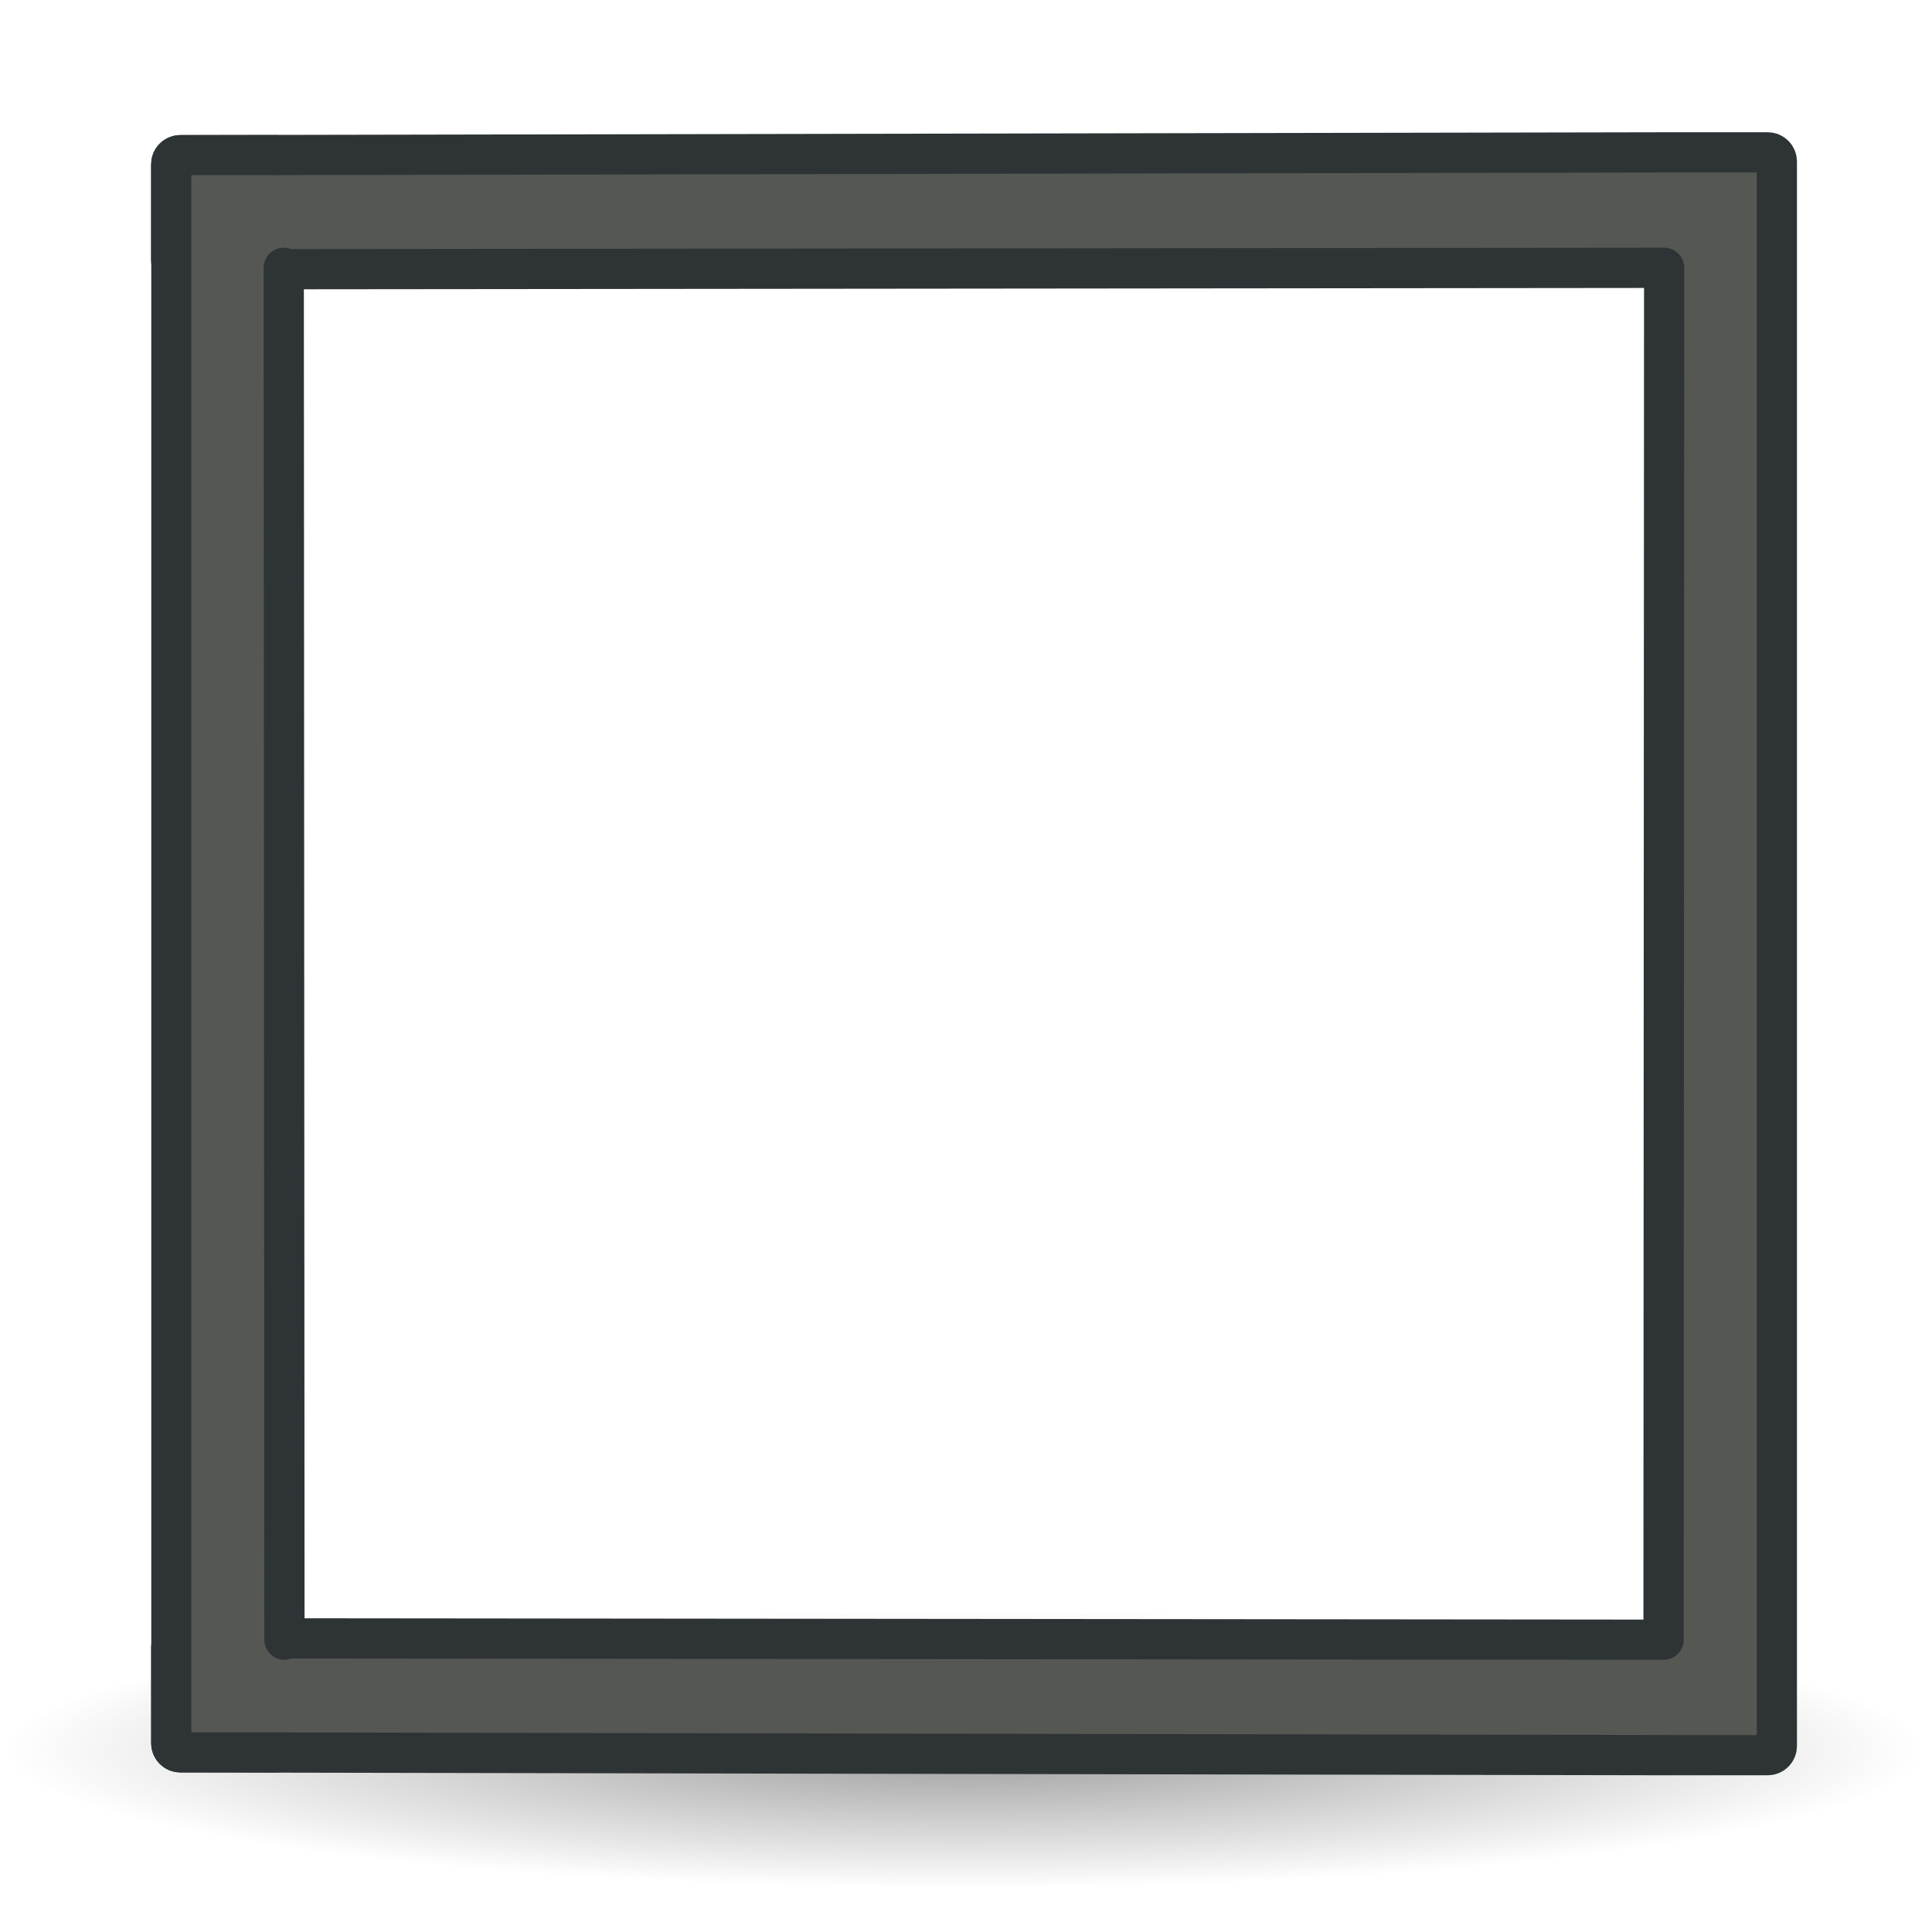
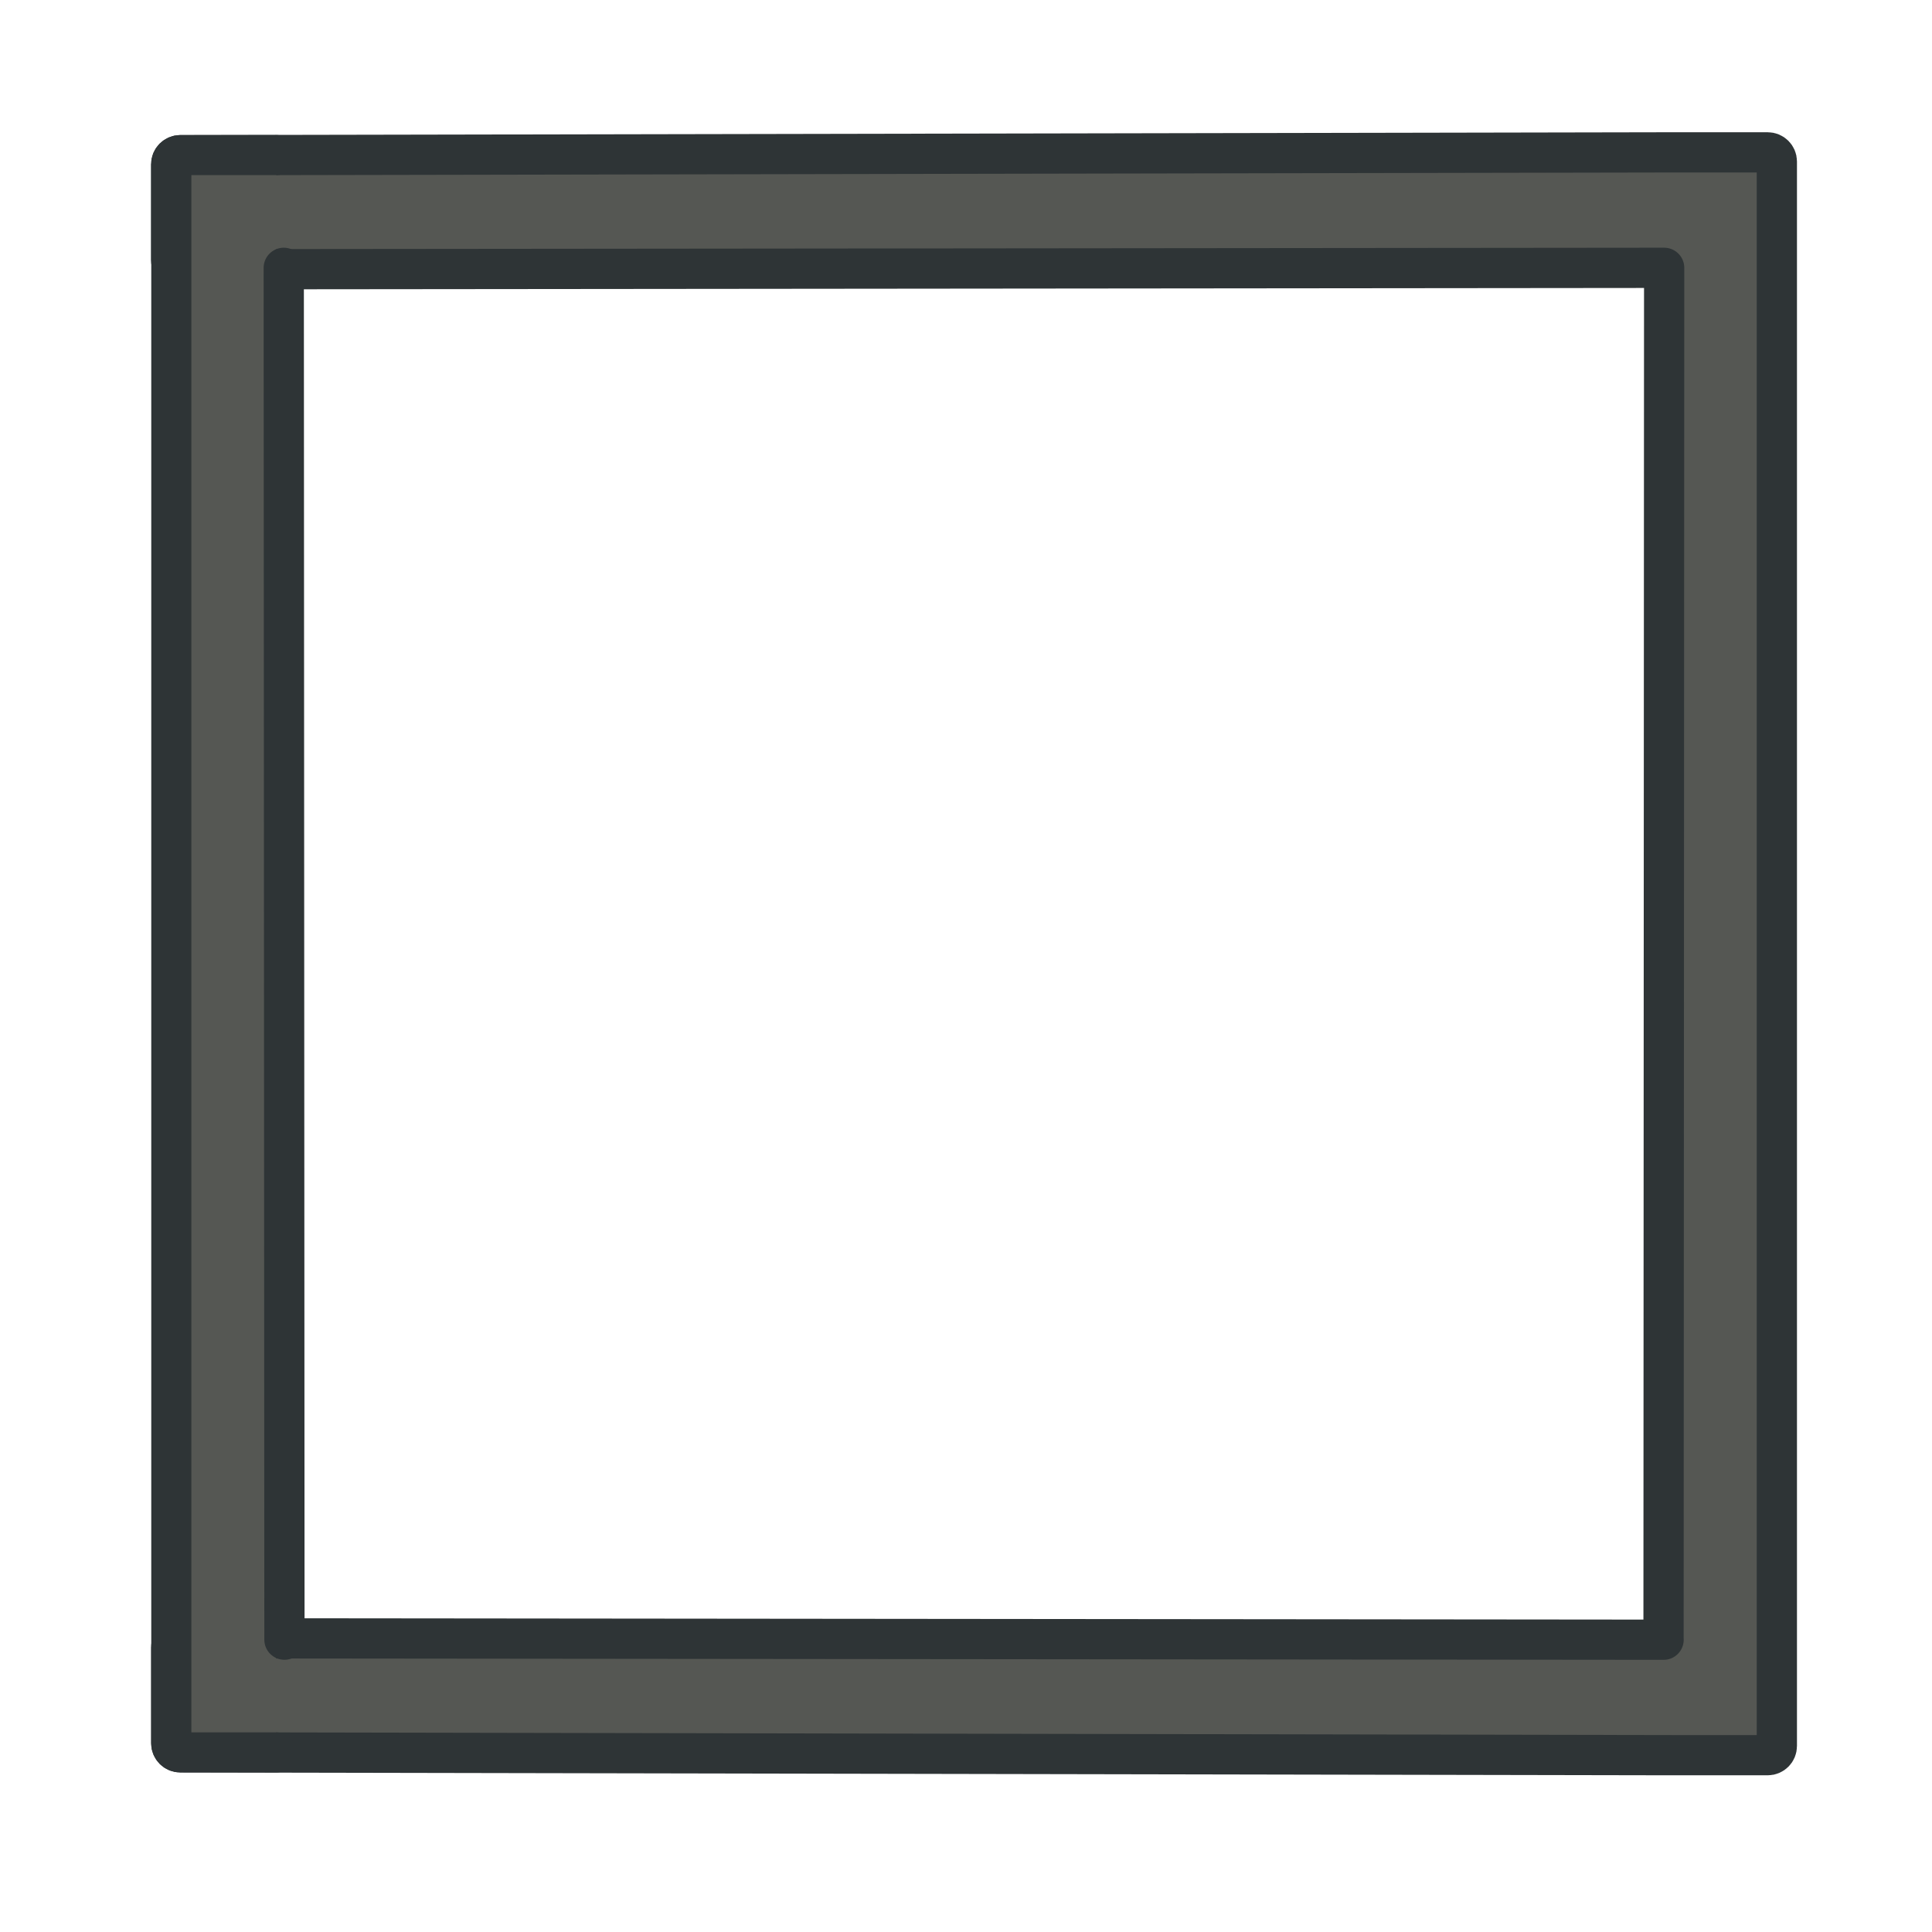
<svg xmlns="http://www.w3.org/2000/svg" xmlns:xlink="http://www.w3.org/1999/xlink" width="48" height="48" id="svg1377" version="1.0">
  <defs id="defs1379">
    <linearGradient id="linearGradient4276">
      <stop style="stop-color:#789ac5;stop-opacity:1;" offset="0" id="stop4278" />
      <stop style="stop-color:#789ac5;stop-opacity:0;" offset="1" id="stop4280" />
    </linearGradient>
    <linearGradient id="linearGradient4510">
      <stop style="stop-color:white;stop-opacity:1;" offset="0" id="stop4512" />
      <stop style="stop-color:white;stop-opacity:0;" offset="1" id="stop4514" />
    </linearGradient>
    <linearGradient id="linearGradient4465">
      <stop style="stop-color:white;stop-opacity:1;" offset="0" id="stop4467" />
      <stop style="stop-color:white;stop-opacity:0;" offset="1" id="stop4469" />
    </linearGradient>
    <linearGradient id="linearGradient4447">
      <stop style="stop-color:#c00;stop-opacity:1;" offset="0" id="stop4449" />
      <stop style="stop-color:#ad0000;stop-opacity:1;" offset="1" id="stop4451" />
    </linearGradient>
    <linearGradient xlink:href="#linearGradient4447" id="linearGradient4453" x1="16.573" y1="12.237" x2="17.905" y2="41.063" gradientUnits="userSpaceOnUse" />
    <linearGradient xlink:href="#linearGradient4465" id="linearGradient4471" x1="17.499" y1="14.068" x2="15.688" y2="36.616" gradientUnits="userSpaceOnUse" />
    <radialGradient xlink:href="#linearGradient4510" id="radialGradient4516" cx="15.688" cy="10.565" fx="15.688" fy="10.565" r="14.562" gradientTransform="matrix(3.390737,0,0,4.314717,-32.15161,-24.08889)" gradientUnits="userSpaceOnUse" />
    <linearGradient xlink:href="#linearGradient6699" id="linearGradient6738" gradientUnits="userSpaceOnUse" x1="-22.976" y1="18.516" x2="-14.36" y2="33.016" />
    <linearGradient id="linearGradient6699">
      <stop style="stop-color:#ff7171;stop-opacity:1;" offset="0" id="stop6701" />
      <stop style="stop-color:#cc0000;stop-opacity:1;" offset="1" id="stop6703" />
    </linearGradient>
    <linearGradient xlink:href="#linearGradient6711" id="linearGradient6740" gradientUnits="userSpaceOnUse" x1="-16.387" y1="24.454" x2="-9.735" y2="28.196" />
    <linearGradient id="linearGradient6711">
      <stop style="stop-color:#5b8ccb;stop-opacity:1;" offset="0" id="stop6713" />
      <stop style="stop-color:#3465a4;stop-opacity:1;" offset="1" id="stop6715" />
    </linearGradient>
    <linearGradient xlink:href="#linearGradient6719" id="linearGradient6742" gradientUnits="userSpaceOnUse" x1="-17.863" y1="30.828" x2="-20.822" y2="25.015" />
    <linearGradient id="linearGradient6719">
      <stop style="stop-color:#73d216;stop-opacity:1;" offset="0" id="stop6721" />
      <stop style="stop-color:#d5f7b3;stop-opacity:1;" offset="1" id="stop6723" />
    </linearGradient>
    <linearGradient xlink:href="#linearGradient6687" id="linearGradient6744" gradientUnits="userSpaceOnUse" x1="-20.75" y1="29" x2="-19.5" y2="18.75" />
    <linearGradient id="linearGradient6687">
      <stop style="stop-color:#ffffff;stop-opacity:1;" offset="0" id="stop6689" />
      <stop style="stop-color:#ffffff;stop-opacity:0;" offset="1" id="stop6691" />
    </linearGradient>
    <linearGradient xlink:href="#linearGradient6687" id="linearGradient6746" gradientUnits="userSpaceOnUse" x1="-20.75" y1="29" x2="-19.5" y2="18.75" />
    <linearGradient y2="18.75" x2="-19.5" y1="29" x1="-20.75" gradientUnits="userSpaceOnUse" id="linearGradient2964" xlink:href="#linearGradient6687" />
    <linearGradient xlink:href="#linearGradient6719" id="linearGradient3679" gradientUnits="userSpaceOnUse" x1="-17.863" y1="30.828" x2="-20.822" y2="25.015" gradientTransform="matrix(1.067228,0,0,1.383865,63.87042,-5.511335)" />
    <linearGradient xlink:href="#linearGradient6711" id="linearGradient3683" gradientUnits="userSpaceOnUse" x1="-16.387" y1="24.454" x2="-9.735" y2="28.196" gradientTransform="matrix(1.067228,0,0,1.383865,63.87042,-5.511335)" />
    <linearGradient xlink:href="#linearGradient6699" id="linearGradient3687" gradientUnits="userSpaceOnUse" x1="-22.976" y1="18.516" x2="-14.36" y2="33.016" gradientTransform="matrix(1.067228,0,0,1.383865,63.87042,-5.511335)" />
    <linearGradient id="linearGradient6699-7">
      <stop style="stop-color:#ff7171;stop-opacity:1;" offset="0" id="stop6701-2" />
      <stop style="stop-color:#cc0000;stop-opacity:1;" offset="1" id="stop6703-3" />
    </linearGradient>
    <linearGradient id="linearGradient6699-76">
      <stop style="stop-color:#ff7171;stop-opacity:1;" offset="0" id="stop6701-8" />
      <stop style="stop-color:#cc0000;stop-opacity:1;" offset="1" id="stop6703-1" />
    </linearGradient>
    <linearGradient id="linearGradient6699-3">
      <stop style="stop-color:#ff7171;stop-opacity:1;" offset="0" id="stop6701-5" />
      <stop style="stop-color:#cc0000;stop-opacity:1;" offset="1" id="stop6703-8" />
    </linearGradient>
    <radialGradient xlink:href="#linearGradient4493-9" id="radialGradient4499-7" cx="16" cy="27.875" fx="16" fy="27.875" r="12.125" gradientTransform="matrix(1,0,0,0.28866,0,19.82861)" gradientUnits="userSpaceOnUse" />
    <linearGradient id="linearGradient4493-9">
      <stop style="stop-color:black;stop-opacity:1;" offset="0" id="stop4495-1" />
      <stop style="stop-color:black;stop-opacity:0;" offset="1" id="stop4497-9" />
    </linearGradient>
    <radialGradient r="12.125" fy="27.875" fx="16" cy="27.875" cx="16" gradientTransform="matrix(1,0,0,0.28866,0,19.82861)" gradientUnits="userSpaceOnUse" id="radialGradient3831-2" xlink:href="#linearGradient4493-9-7" />
    <linearGradient id="linearGradient4493-9-7">
      <stop style="stop-color:black;stop-opacity:1;" offset="0" id="stop4495-1-4" />
      <stop style="stop-color:black;stop-opacity:0;" offset="1" id="stop4497-9-1" />
    </linearGradient>
    <radialGradient r="12.125" fy="27.875" fx="16" cy="27.875" cx="16" gradientTransform="matrix(1,0,0,0.28866,0,19.82861)" gradientUnits="userSpaceOnUse" id="radialGradient3869-0" xlink:href="#linearGradient4493-9-7-6" />
    <linearGradient id="linearGradient4493-9-7-6">
      <stop style="stop-color:black;stop-opacity:1;" offset="0" id="stop4495-1-4-4" />
      <stop style="stop-color:black;stop-opacity:0;" offset="1" id="stop4497-9-1-4" />
    </linearGradient>
    <linearGradient id="linearGradient6711-0">
      <stop style="stop-color:#5b8ccb;stop-opacity:1;" offset="0" id="stop6713-9" />
      <stop style="stop-color:#3465a4;stop-opacity:1;" offset="1" id="stop6715-3" />
    </linearGradient>
    <linearGradient xlink:href="#linearGradient6719-5" id="linearGradient3812" gradientUnits="userSpaceOnUse" gradientTransform="matrix(0.6459361,0,0,0.6923954,79.95784,11.86252)" x1="-31.181" y1="28.581" x2="-22.193" y2="28.581" />
    <linearGradient id="linearGradient6719-5">
      <stop style="stop-color:#73d216;stop-opacity:1;" offset="0" id="stop6721-4" />
      <stop style="stop-color:#d5f7b3;stop-opacity:1;" offset="1" id="stop6723-3" />
    </linearGradient>
    <linearGradient id="linearGradient6699-6">
      <stop style="stop-color:#ff7171;stop-opacity:1;" offset="0" id="stop6701-4" />
      <stop style="stop-color:#cc0000;stop-opacity:1;" offset="1" id="stop6703-31" />
    </linearGradient>
    <radialGradient r="12.125" fy="27.875" fx="16" cy="27.875" cx="16" gradientTransform="matrix(1,0,0,0.28866,0,19.82861)" gradientUnits="userSpaceOnUse" id="radialGradient3831" xlink:href="#linearGradient4493-91" />
    <linearGradient id="linearGradient4493-91">
      <stop style="stop-color:black;stop-opacity:1;" offset="0" id="stop4495-0" />
      <stop style="stop-color:black;stop-opacity:0;" offset="1" id="stop4497-94" />
    </linearGradient>
    <radialGradient r="12.125" fy="27.875" fx="16" cy="27.875" cx="16" gradientTransform="matrix(1,0,0,0.28866,0,19.82861)" gradientUnits="userSpaceOnUse" id="radialGradient3907" xlink:href="#linearGradient4493-91" />
    <linearGradient xlink:href="#linearGradient5113" id="linearGradient5315" x1="-0.978" y1="15.633" x2="39.162" y2="35.856" gradientUnits="userSpaceOnUse" gradientTransform="matrix(0,0.6412588,0.6382977,0,-33.79231,14.84584)" />
    <linearGradient id="linearGradient5113">
      <stop style="stop-color:white;stop-opacity:1;" offset="0" id="stop5115" />
      <stop style="stop-color:white;stop-opacity:0;" offset="1" id="stop5117" />
    </linearGradient>
    <radialGradient xlink:href="#linearGradient5105" id="radialGradient4354" gradientUnits="userSpaceOnUse" gradientTransform="matrix(1,0,0,0.282946,0,13.64644)" cx="11.25" cy="19.031" fx="11.25" fy="19.031" r="8.062" />
    <linearGradient id="linearGradient5105">
      <stop style="stop-color:black;stop-opacity:1;" offset="0" id="stop5107" />
      <stop style="stop-color:black;stop-opacity:0;" offset="1" id="stop5109" />
    </linearGradient>
    <radialGradient r="8.062" fy="19.031" fx="11.25" cy="19.031" cx="11.25" gradientTransform="matrix(1,0,0,0.282946,0,13.64644)" gradientUnits="userSpaceOnUse" id="radialGradient4223" xlink:href="#linearGradient5105" />
    <linearGradient xlink:href="#linearGradient6711" id="linearGradient4264" x1="46.548" y1="26.356" x2="56.89" y2="26.356" gradientUnits="userSpaceOnUse" />
    <linearGradient xlink:href="#linearGradient6711" id="linearGradient4266" gradientUnits="userSpaceOnUse" x1="46.548" y1="26.356" x2="56.89" y2="26.356" />
    <linearGradient xlink:href="#linearGradient6711" id="linearGradient4268" gradientUnits="userSpaceOnUse" x1="46.548" y1="26.356" x2="56.89" y2="26.356" />
    <linearGradient xlink:href="#linearGradient4276" id="linearGradient4282" x1="59.372" y1="31.683" x2="66.067" y2="31.683" gradientUnits="userSpaceOnUse" />
    <linearGradient xlink:href="#linearGradient4276" id="linearGradient4284" gradientUnits="userSpaceOnUse" x1="59.372" y1="31.683" x2="66.067" y2="31.683" />
    <linearGradient xlink:href="#linearGradient4276" id="linearGradient4286" gradientUnits="userSpaceOnUse" x1="59.372" y1="31.683" x2="66.067" y2="31.683" />
    <linearGradient id="linearGradient20210">
      <stop style="stop-color:#000000;stop-opacity:0.515;" offset="0" id="stop20212" />
      <stop id="stop20218" offset="0.552" style="stop-color:#000000;stop-opacity:0.144;" />
      <stop style="stop-color:#000000;stop-opacity:0;" offset="1" id="stop20214" />
    </linearGradient>
  </defs>
  <g id="layer1">
    <g transform="matrix(1.566667,0,0,1.566667,-8.925566,-23.94764)" id="g7435">
-       <path style="opacity:0.388;color:#000000;fill:url(#radialGradient3831);fill-opacity:1;fill-rule:nonzero;stroke:none;stroke-width:1;marker:none;visibility:visible;display:inline;overflow:visible" id="path4491-6" d="m 28.125,27.875 a 12.125,3.5 0 1 1 -24.25,0 12.125,3.5 0 1 1 24.25,0 z" transform="matrix(1.257722,0,0,0.6286903,0.8711004,25.50464)" />
      <path id="path3883" style="fill:#555753;fill-opacity:1;stroke:#2e3436;stroke-width:0.638;stroke-linecap:round;stroke-linejoin:round;stroke-miterlimit:4;stroke-opacity:1" d="m 32.078,41.288 0.01,-21.755 -23.532,0.023 c -0.08,0 -0.145,-0.065 -0.145,-0.145 l 0,-1.519 c 0,-0.08 0.065,-0.145 0.145,-0.145 l 23.65,-0.045 2e-5,0 1.524,5e-6 c 0.08,0 0.145,0.065 0.145,0.145 l 0,25.128 c 0,0.08 -0.065,0.145 -0.145,0.145 l -1.521,0 -23.652,-0.045 c -0.08,0 -0.145,-0.065 -0.145,-0.145 l 0,-1.519 c 0,-0.08 0.065,-0.145 0.145,-0.145 l 23.522,0.023 z" />
      <path style="fill:#555753;fill-opacity:1;stroke:#2e3436;stroke-width:0.636;stroke-linecap:round;stroke-linejoin:round;stroke-miterlimit:4;stroke-opacity:1" d="m 10.077,17.745 -1.518,5e-6 c -0.08,0 -0.145,0.064 -0.145,0.145 l 0,25.041 c 0,0.08 0.064,0.145 0.145,0.145 l 1.516,0" id="path3983" />
      <path style="fill:#555753;fill-opacity:1;stroke:#2e3436;stroke-width:0.638;stroke-linecap:round;stroke-linejoin:round;stroke-miterlimit:4;stroke-opacity:1" d="M 10.208,41.288 10.197,19.533" id="path3883-0" />
    </g>
  </g>
</svg>
